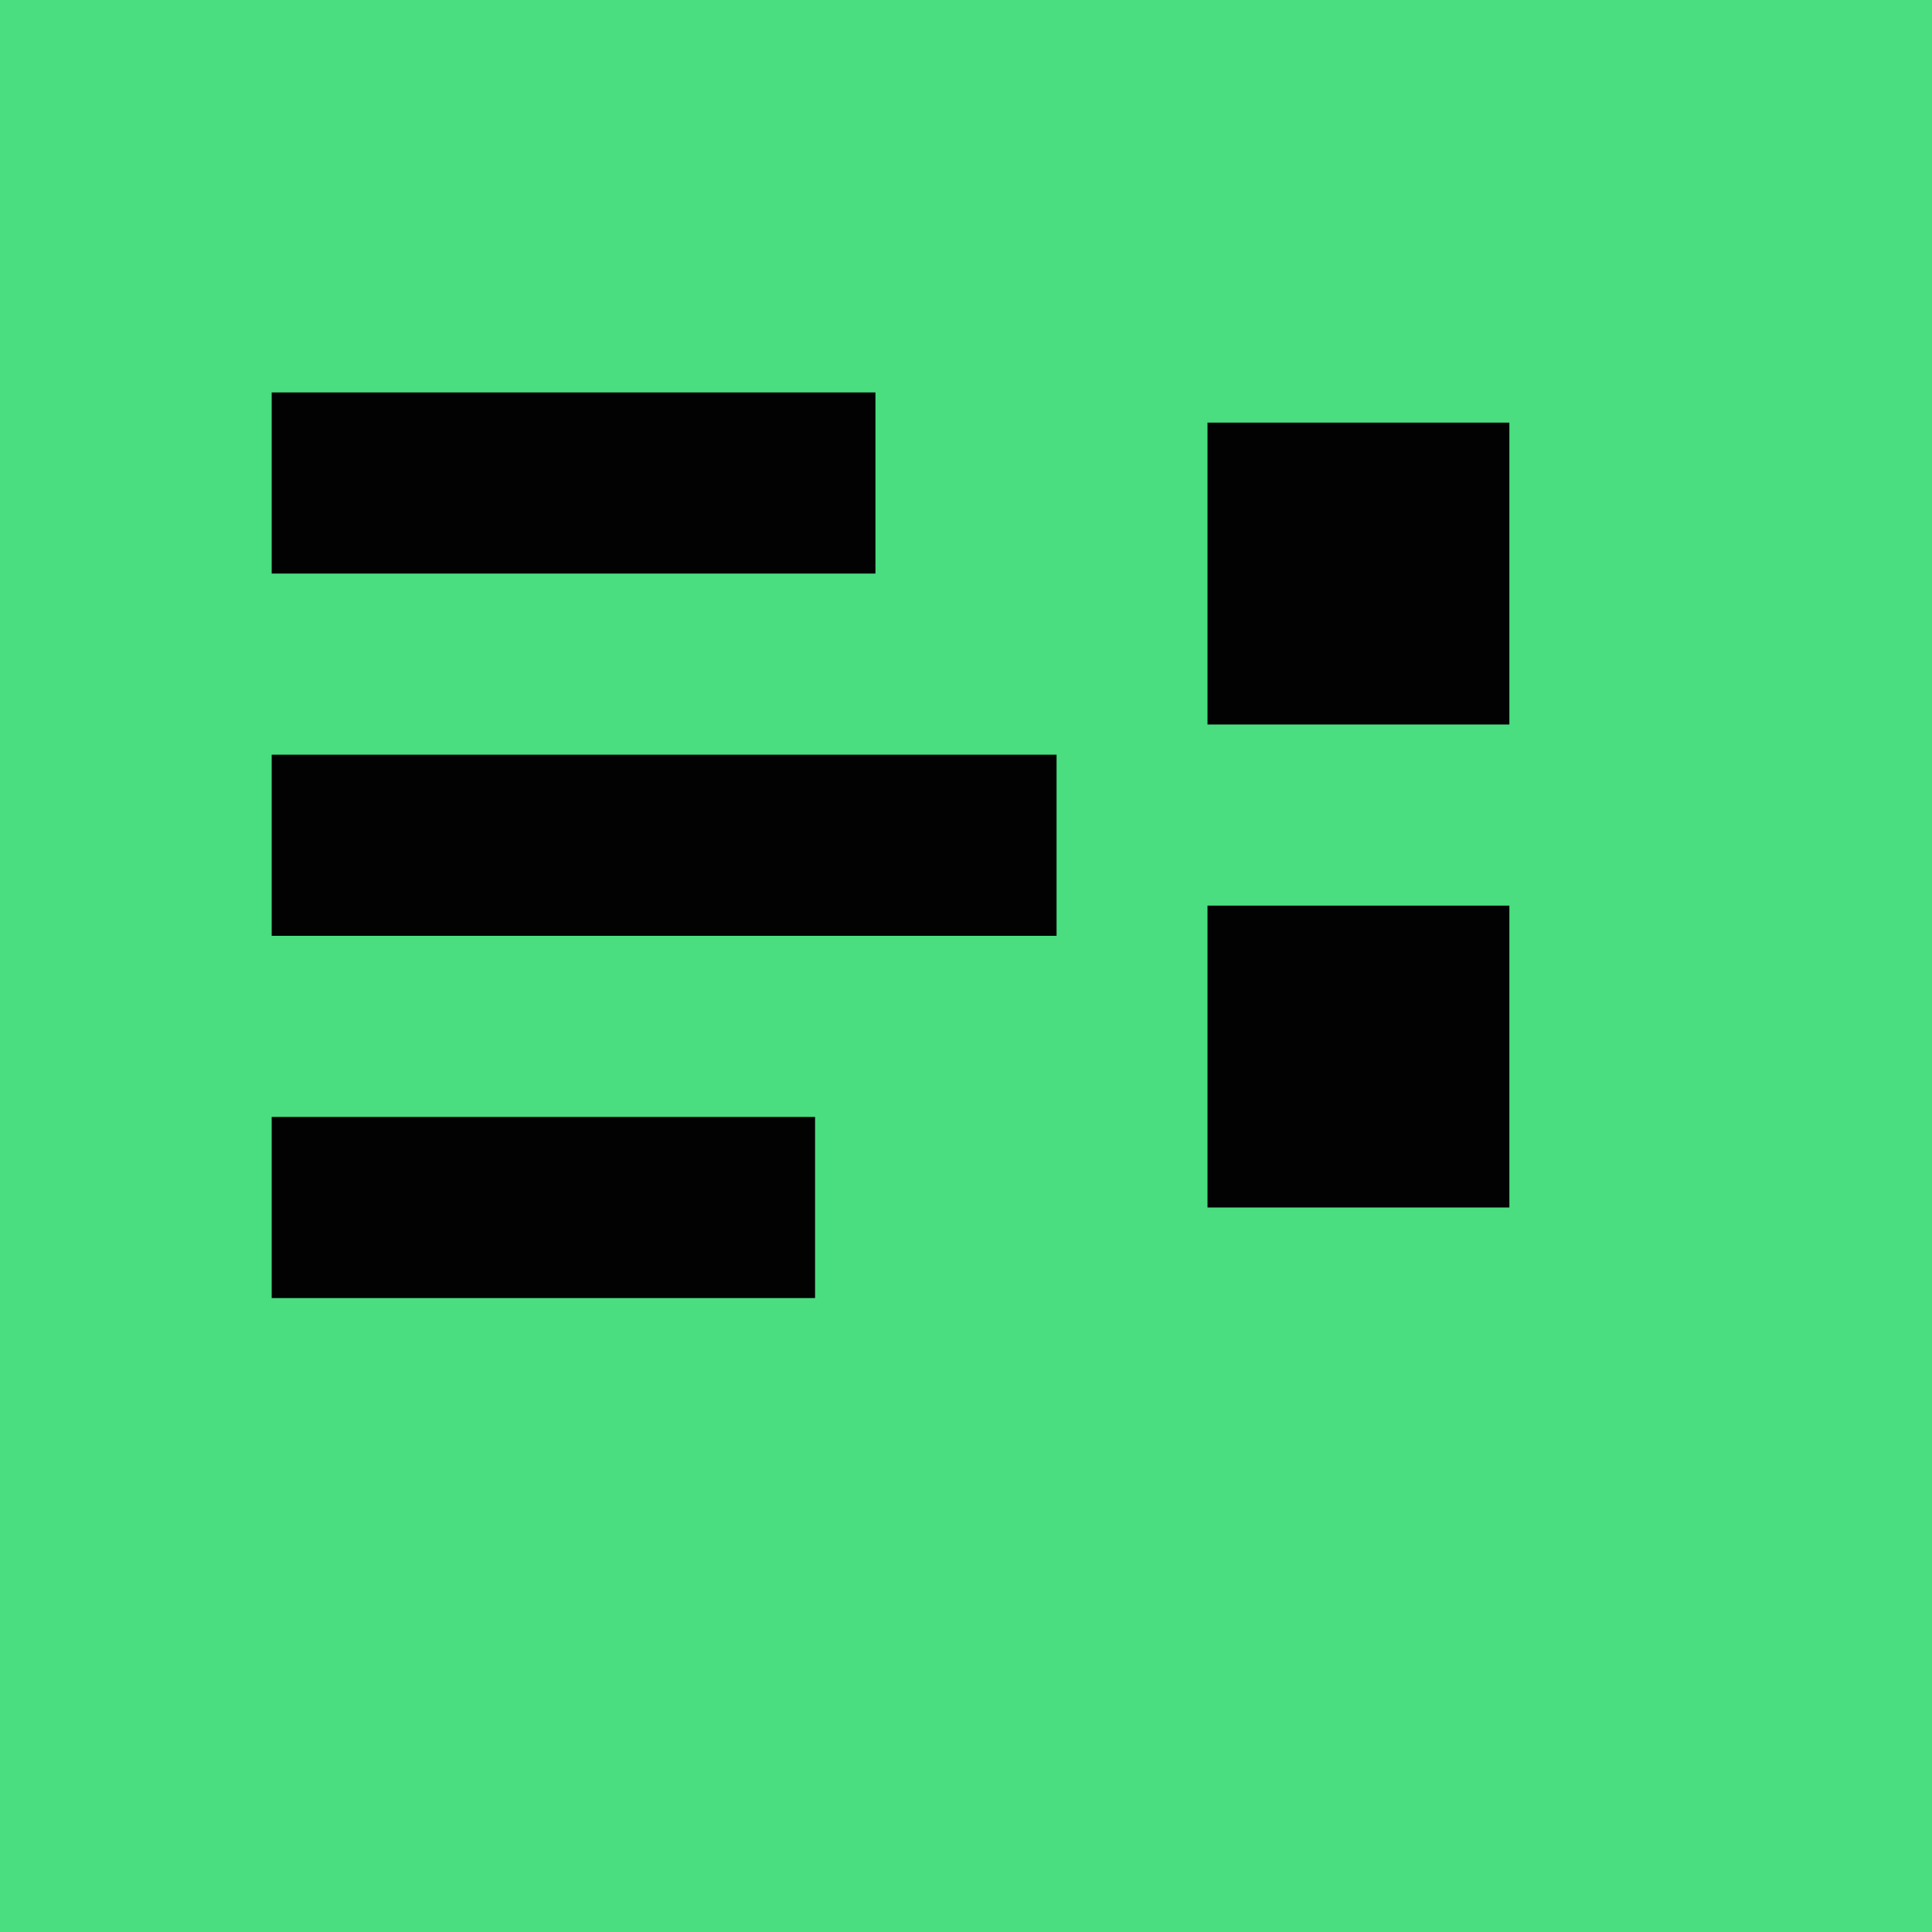
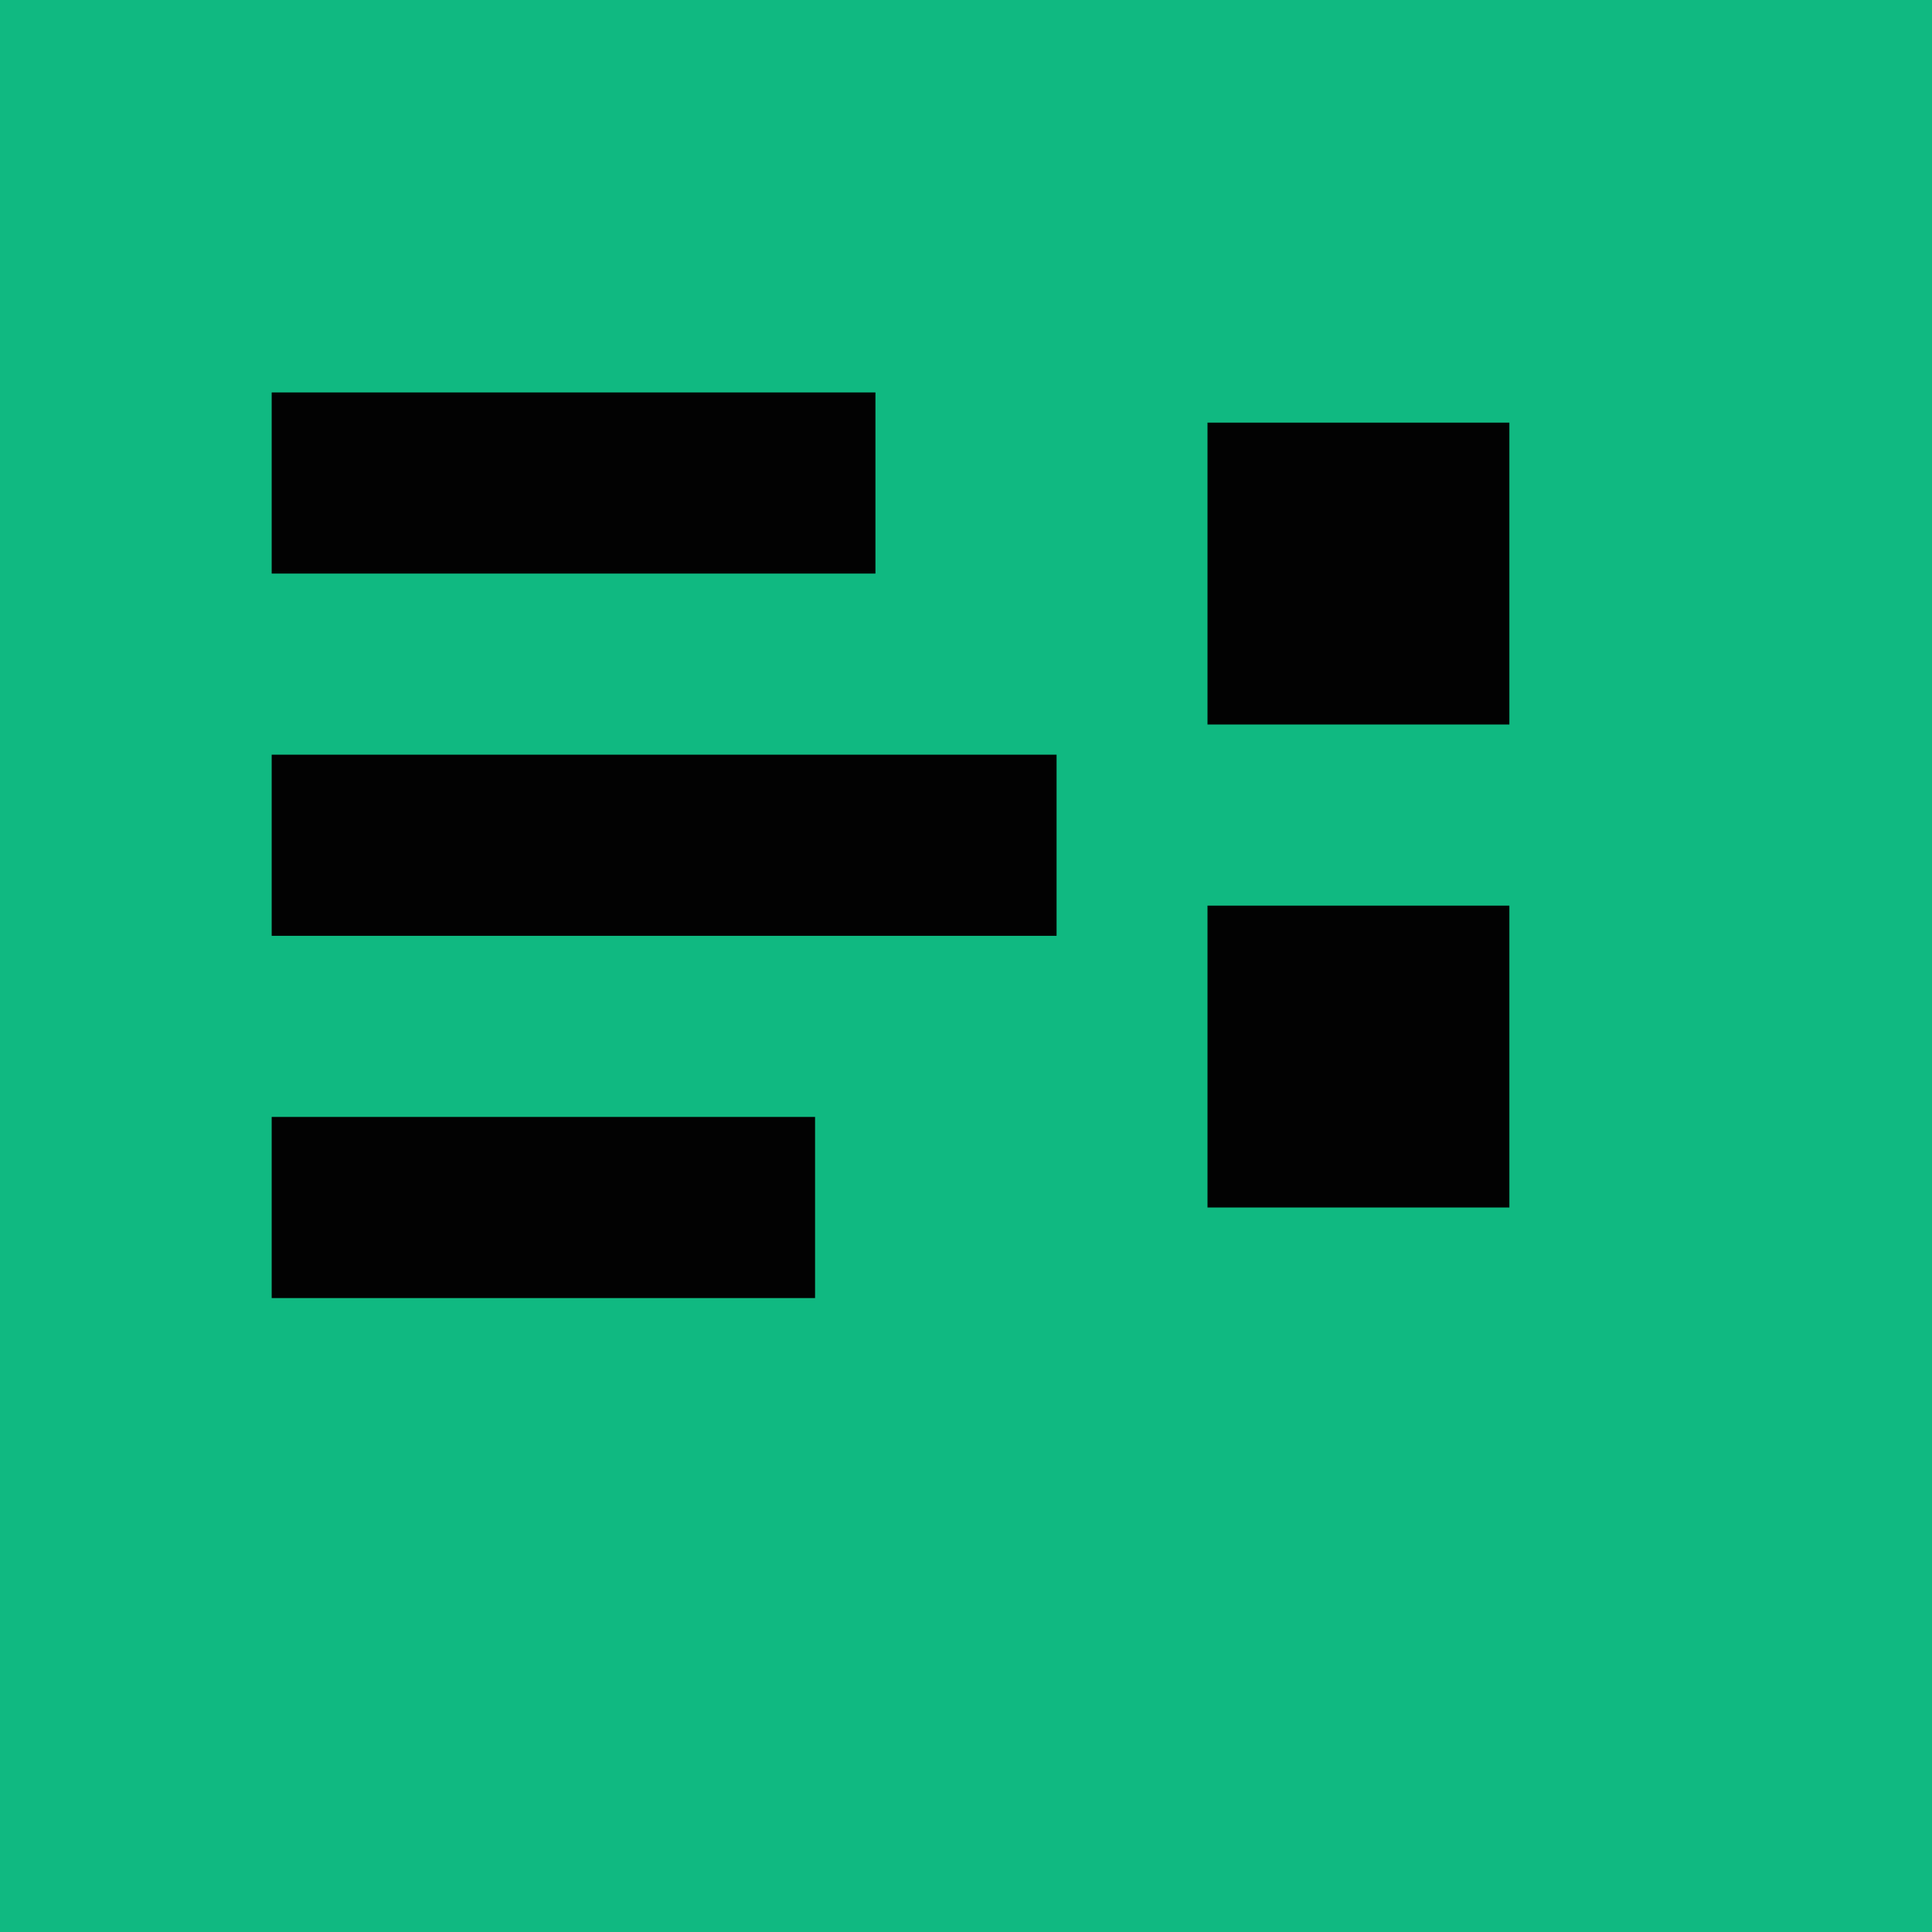
<svg xmlns="http://www.w3.org/2000/svg" viewBox="0 0 32 32">
-   <rect width="32" height="32" fill="#4ade80" />
+   <rect width="32" height="32" fill="#10b981" />
  <line x1="6" y1="20" x2="12" y2="20" stroke="#020202" stroke-width="3" stroke-linecap="square" />
  <line x1="6" y1="14" x2="16" y2="14" stroke="#020202" stroke-width="3" stroke-linecap="square" />
  <line x1="6" y1="8" x2="13" y2="8" stroke="#020202" stroke-width="3" stroke-linecap="square" />
  <rect x="20" y="7" width="5" height="5" fill="#020202" />
  <rect x="20" y="15" width="5" height="5" fill="#020202" />
</svg>
